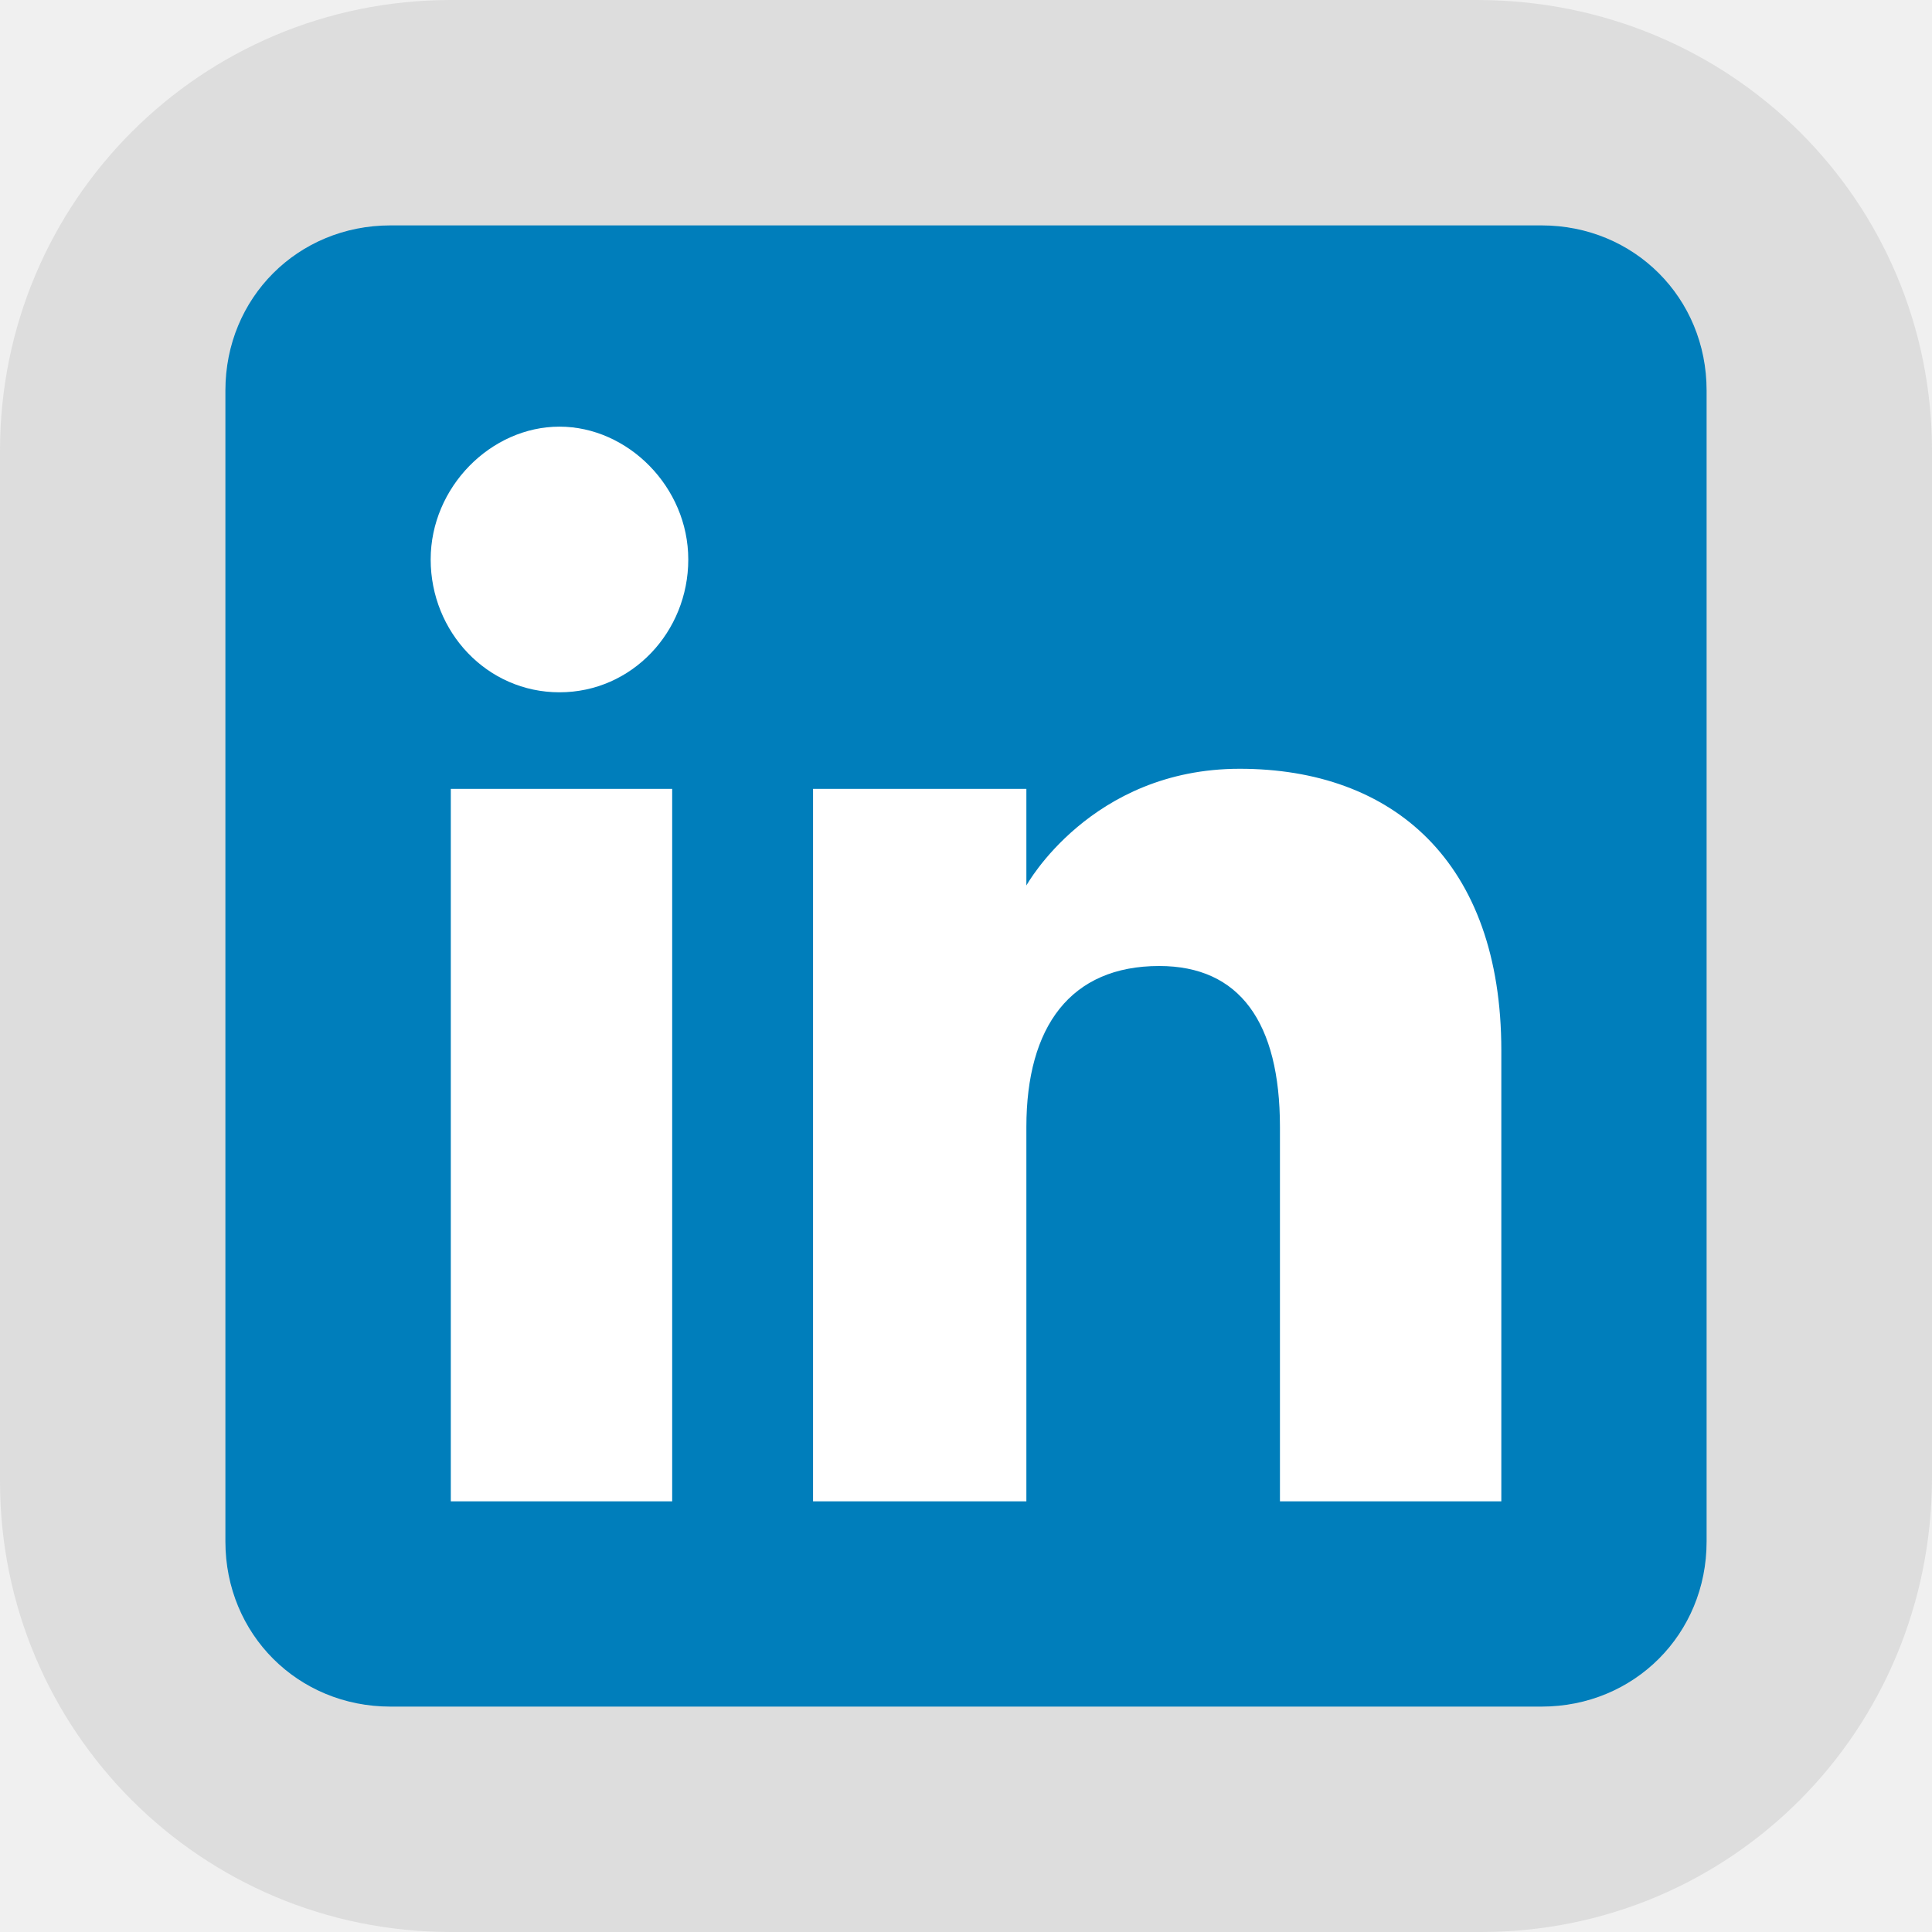
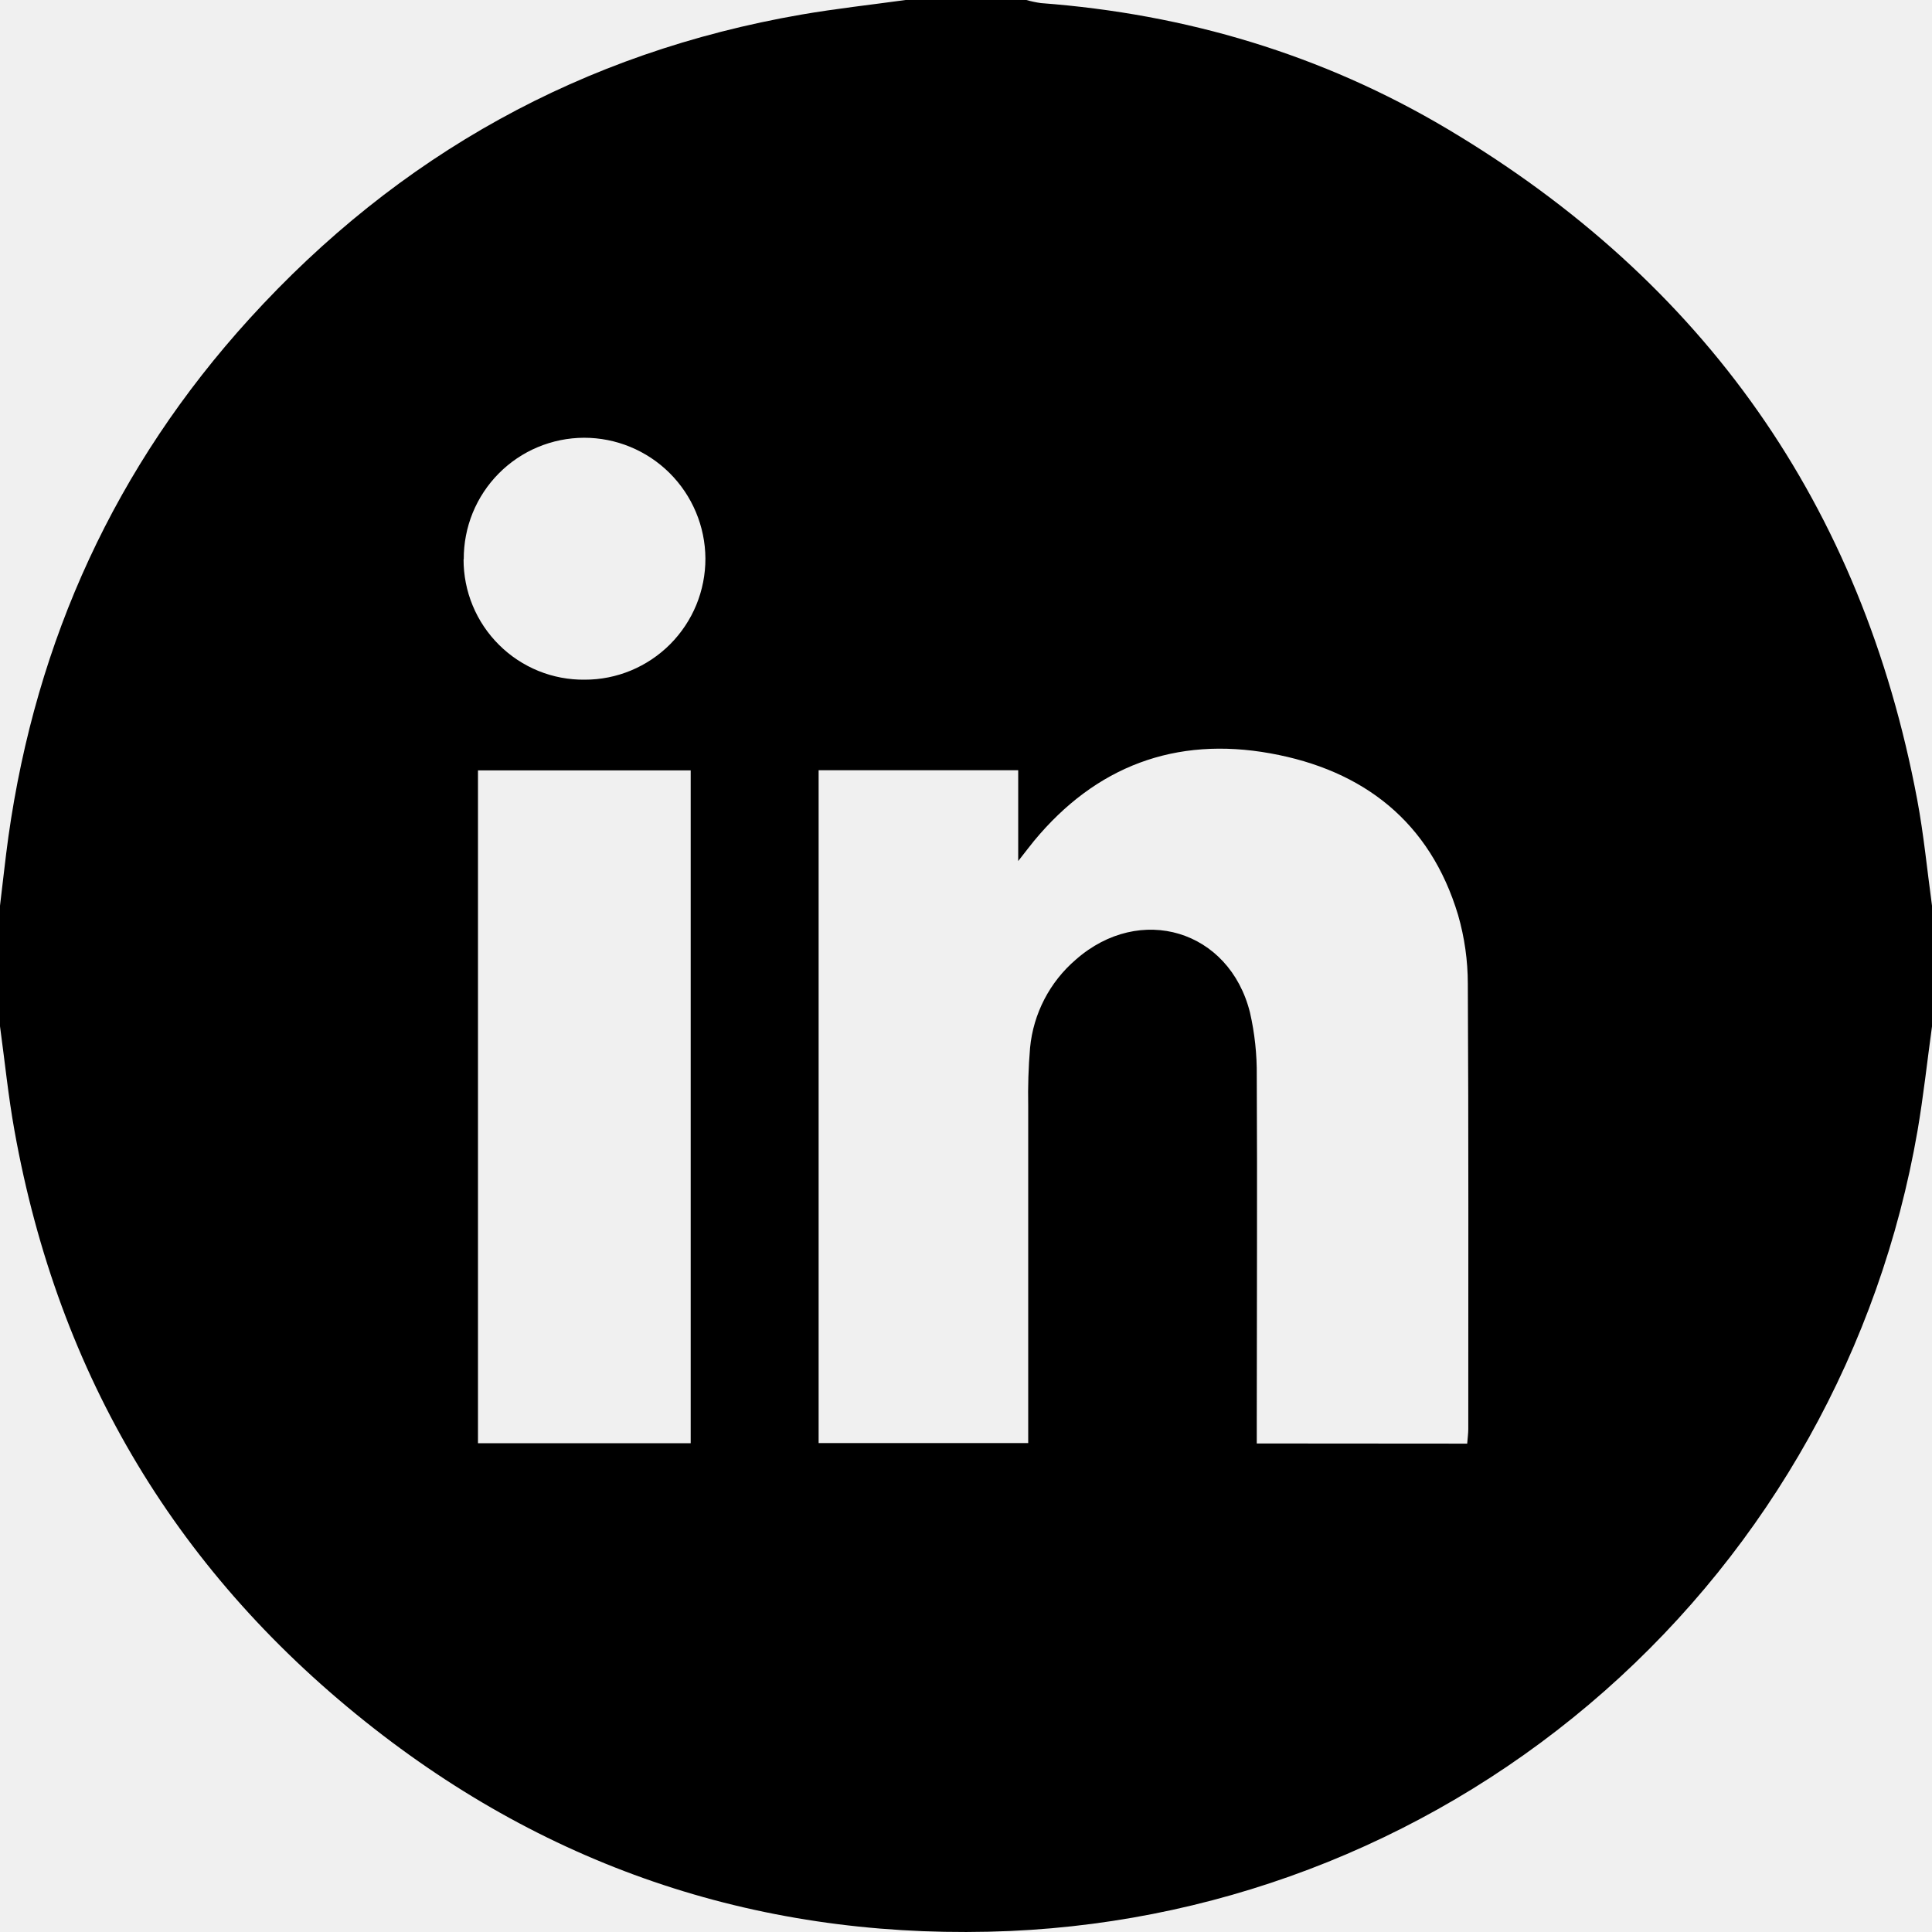
- <svg xmlns="http://www.w3.org/2000/svg" version="1.1" id="Layer_1" x="0px" y="0px" viewBox="0 0 48 48" style="enable-background:new 0 0 48 48;" xml:space="preserve">
-   <style type="text/css">
- 	.st0{fill:#DDDDDD;}
- 	.st1{fill-rule:evenodd;clip-rule:evenodd;fill:#007EBB;}
- 	.st2{fill-rule:evenodd;clip-rule:evenodd;fill:#FFFFFF;}
- </style>
-   <path class="st0" d="M11.2,0h25.5C43,0,48,5,48,11.2v25.5C48,43,43,48,36.8,48H11.2C5,48,0,43,0,36.8V11.2C0,5,5,0,11.2,0z" />
-   <g>
-     <path class="st1" d="M9.7,42.4h28.6c2.3,0,4.1-1.8,4.1-4.1V9.7c0-2.3-1.8-4.1-4.1-4.1H9.7c-2.3,0-4.1,1.8-4.1,4.1v28.6   C5.6,40.6,7.4,42.4,9.7,42.4z" />
-     <path class="st2" d="M37.3,37.3h-5.5V28c0-2.6-1-4-3-4c-2.2,0-3.3,1.5-3.3,4v9.3h-5.3V19.6h5.3V22c0,0,1.6-2.9,5.3-2.9   c3.8,0,6.5,2.3,6.5,7V37.3z M13.9,17.2c-1.8,0-3.2-1.5-3.2-3.3s1.5-3.3,3.2-3.3s3.2,1.5,3.2,3.3S15.7,17.2,13.9,17.2z M11.2,37.3   h5.5V19.6h-5.5V37.3z" />
-   </g>
+ <svg xmlns="http://www.w3.org/2000/svg" width="50" height="50" viewBox="0 0 50 50" fill="none">
+   <path d="M23.438 0H26.563C26.686 0.035 26.811 0.062 26.938 0.08C30.694 0.362 34.221 1.412 37.458 3.337C44.107 7.291 48.185 13.075 49.617 20.694C49.787 21.6 49.875 22.523 50 23.44V26.564C49.876 27.464 49.779 28.368 49.625 29.267C48.653 34.883 45.796 39.998 41.526 43.764C37.256 47.531 31.829 49.721 26.146 49.974C20.037 50.236 14.508 48.509 9.681 44.734C4.617 40.775 1.515 35.618 0.375 29.263C0.214 28.37 0.124 27.464 0 26.56V23.44C0.073 22.845 0.135 22.249 0.217 21.656C0.936 16.554 2.991 12.06 6.456 8.249C10.315 4.007 15.077 1.357 20.742 0.377C21.635 0.223 22.539 0.124 23.438 0ZM37.971 37.361C37.983 37.207 37.999 37.091 37.999 36.984C37.999 33.144 38.008 29.304 37.987 25.463C37.987 24.86 37.902 24.259 37.735 23.68C37.01 21.267 35.285 19.931 32.879 19.497C30.423 19.053 28.358 19.828 26.756 21.768C26.647 21.903 26.544 22.038 26.351 22.284V19.933H21.186V37.347H26.61V36.738C26.61 34.035 26.61 31.332 26.61 28.629C26.6 28.125 26.616 27.621 26.658 27.118C26.742 26.232 27.167 25.413 27.843 24.834C29.506 23.373 31.814 24.067 32.349 26.202C32.472 26.74 32.531 27.291 32.525 27.843C32.541 30.816 32.525 33.798 32.525 36.777V37.357L37.971 37.361ZM17.875 37.35V19.938H12.37V37.35H17.875ZM11.997 14.474C11.996 14.886 12.076 15.294 12.234 15.674C12.391 16.054 12.623 16.399 12.915 16.689C13.206 16.979 13.553 17.208 13.933 17.363C14.314 17.518 14.722 17.595 15.133 17.59C15.543 17.591 15.95 17.51 16.33 17.352C16.709 17.194 17.054 16.963 17.344 16.672C17.634 16.38 17.864 16.035 18.021 15.654C18.177 15.273 18.257 14.866 18.256 14.454C18.251 13.622 17.917 12.827 17.328 12.241C16.739 11.656 15.942 11.328 15.113 11.329C14.702 11.331 14.296 11.413 13.917 11.572C13.539 11.73 13.195 11.963 12.906 12.255C12.617 12.547 12.389 12.893 12.233 13.274C12.078 13.655 12 14.063 12.002 14.474H11.997Z" fill="black" />
</svg>
